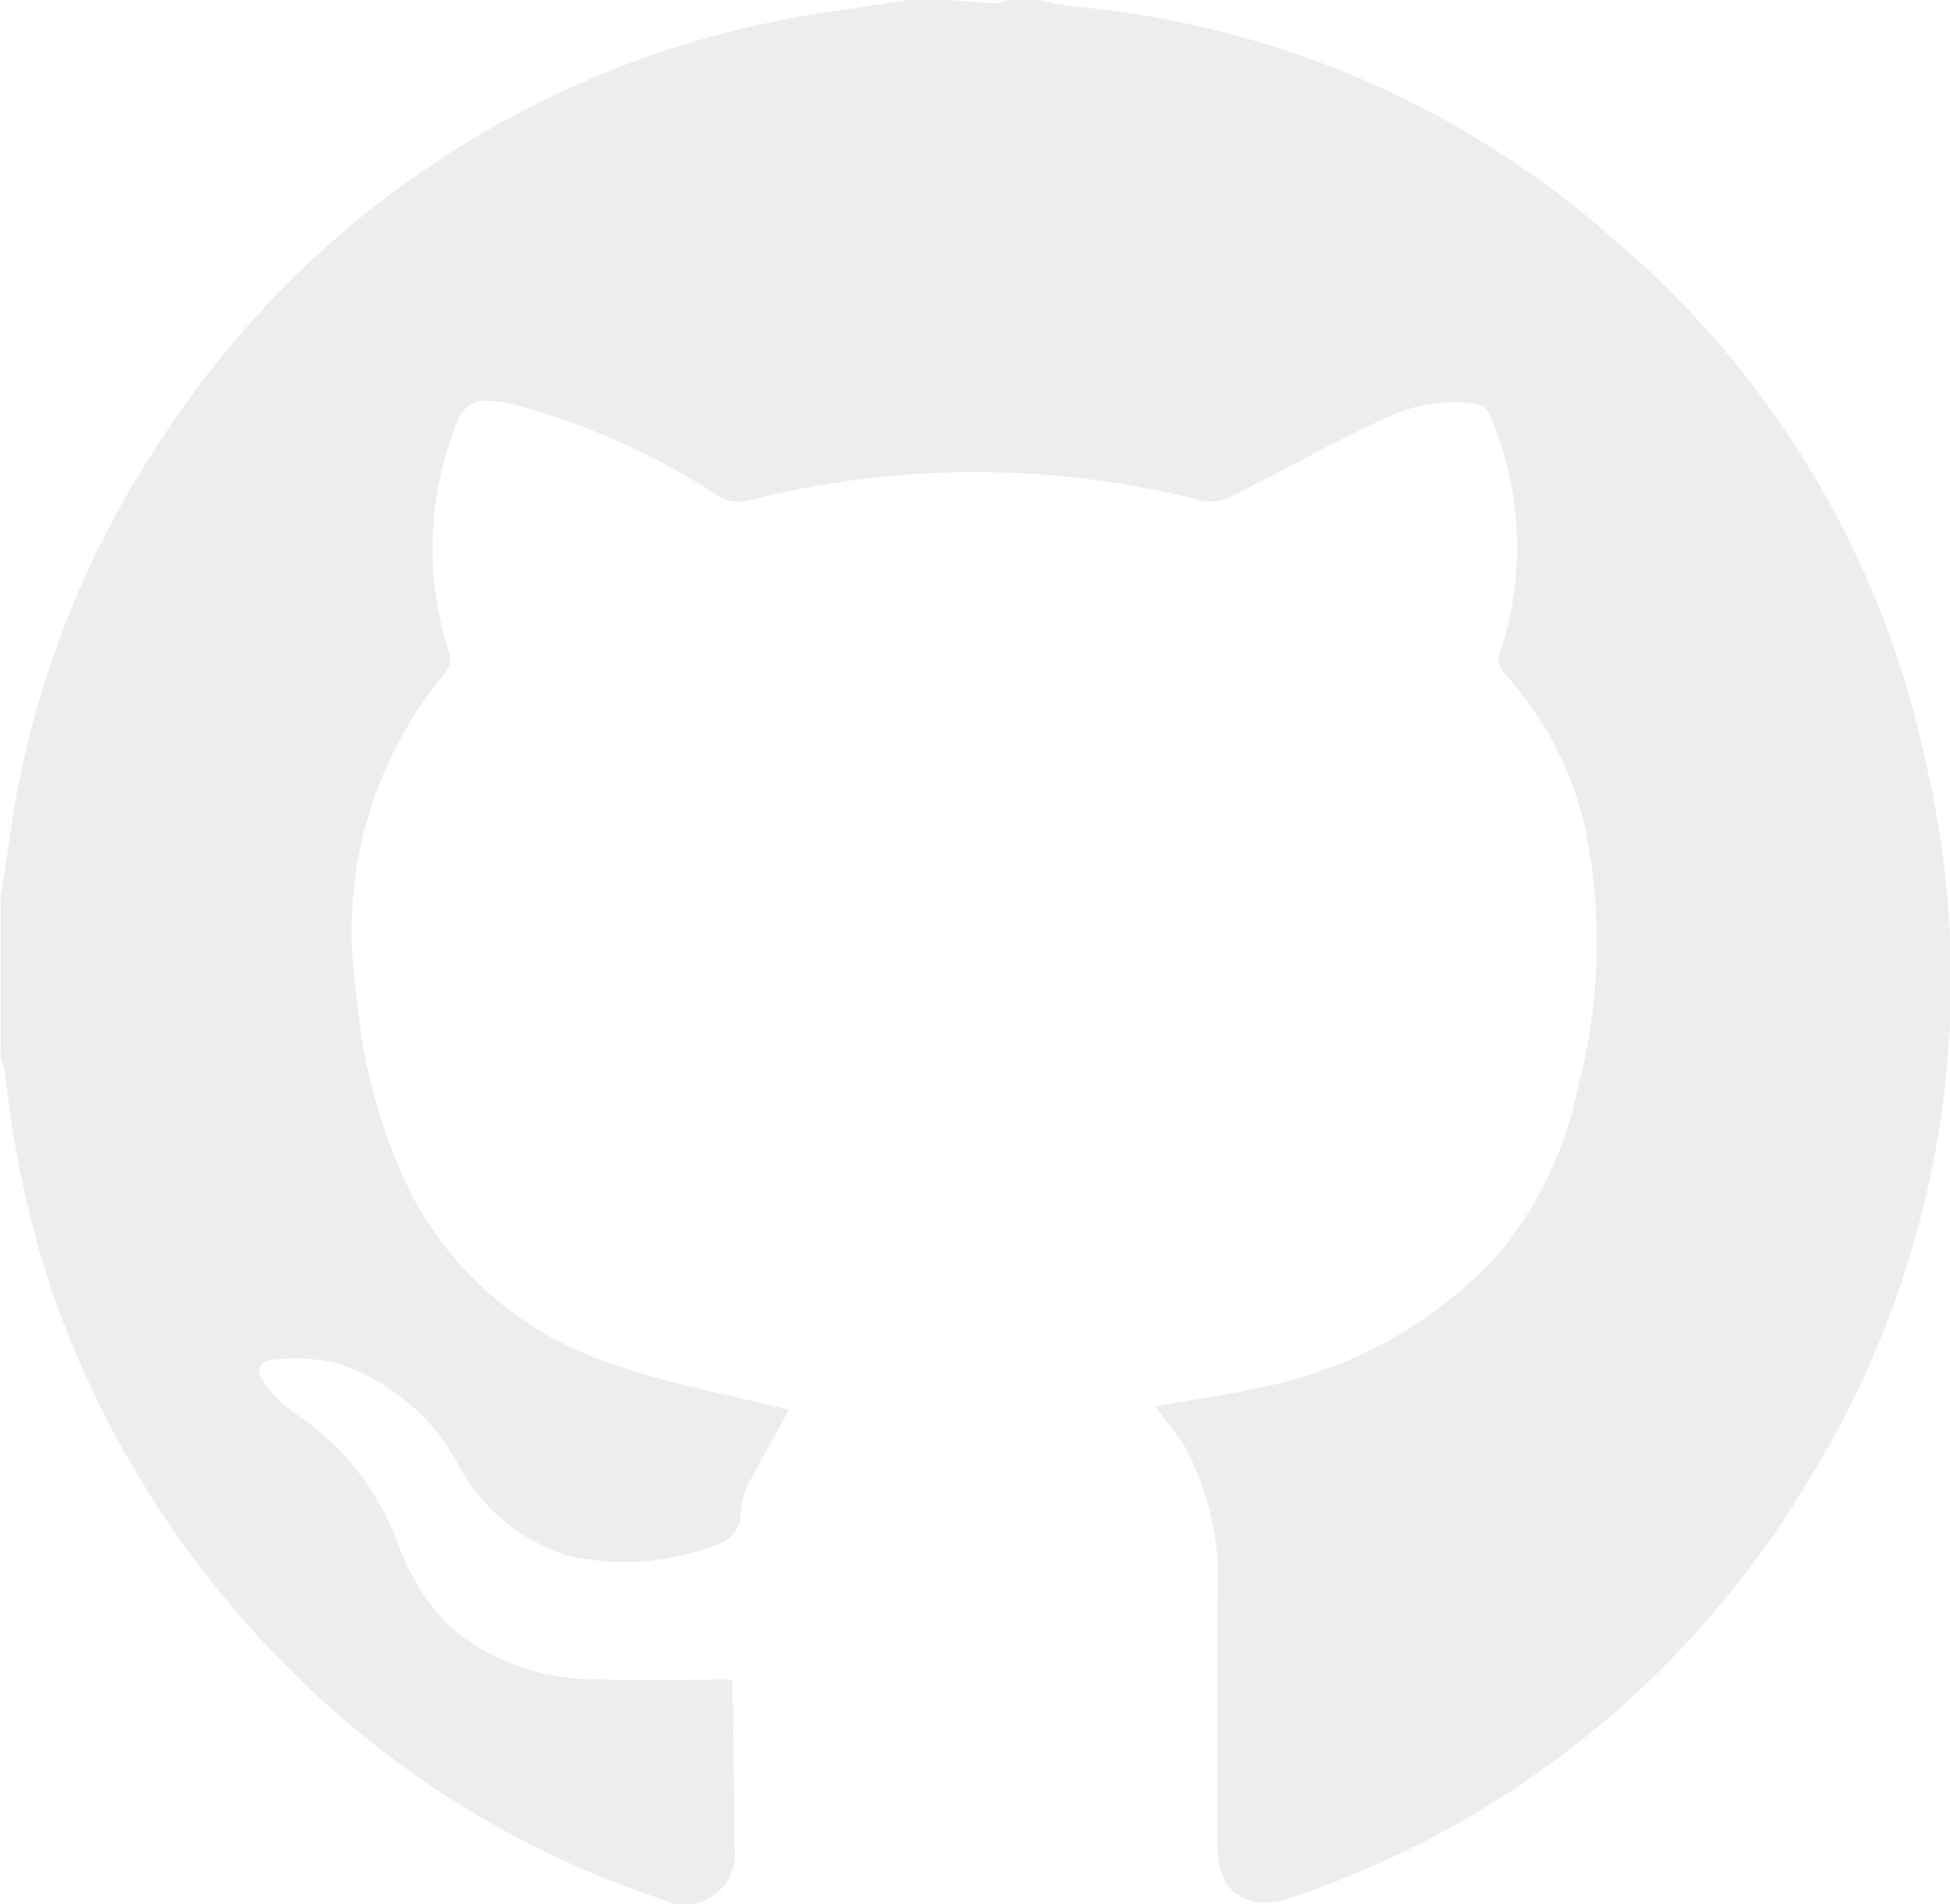
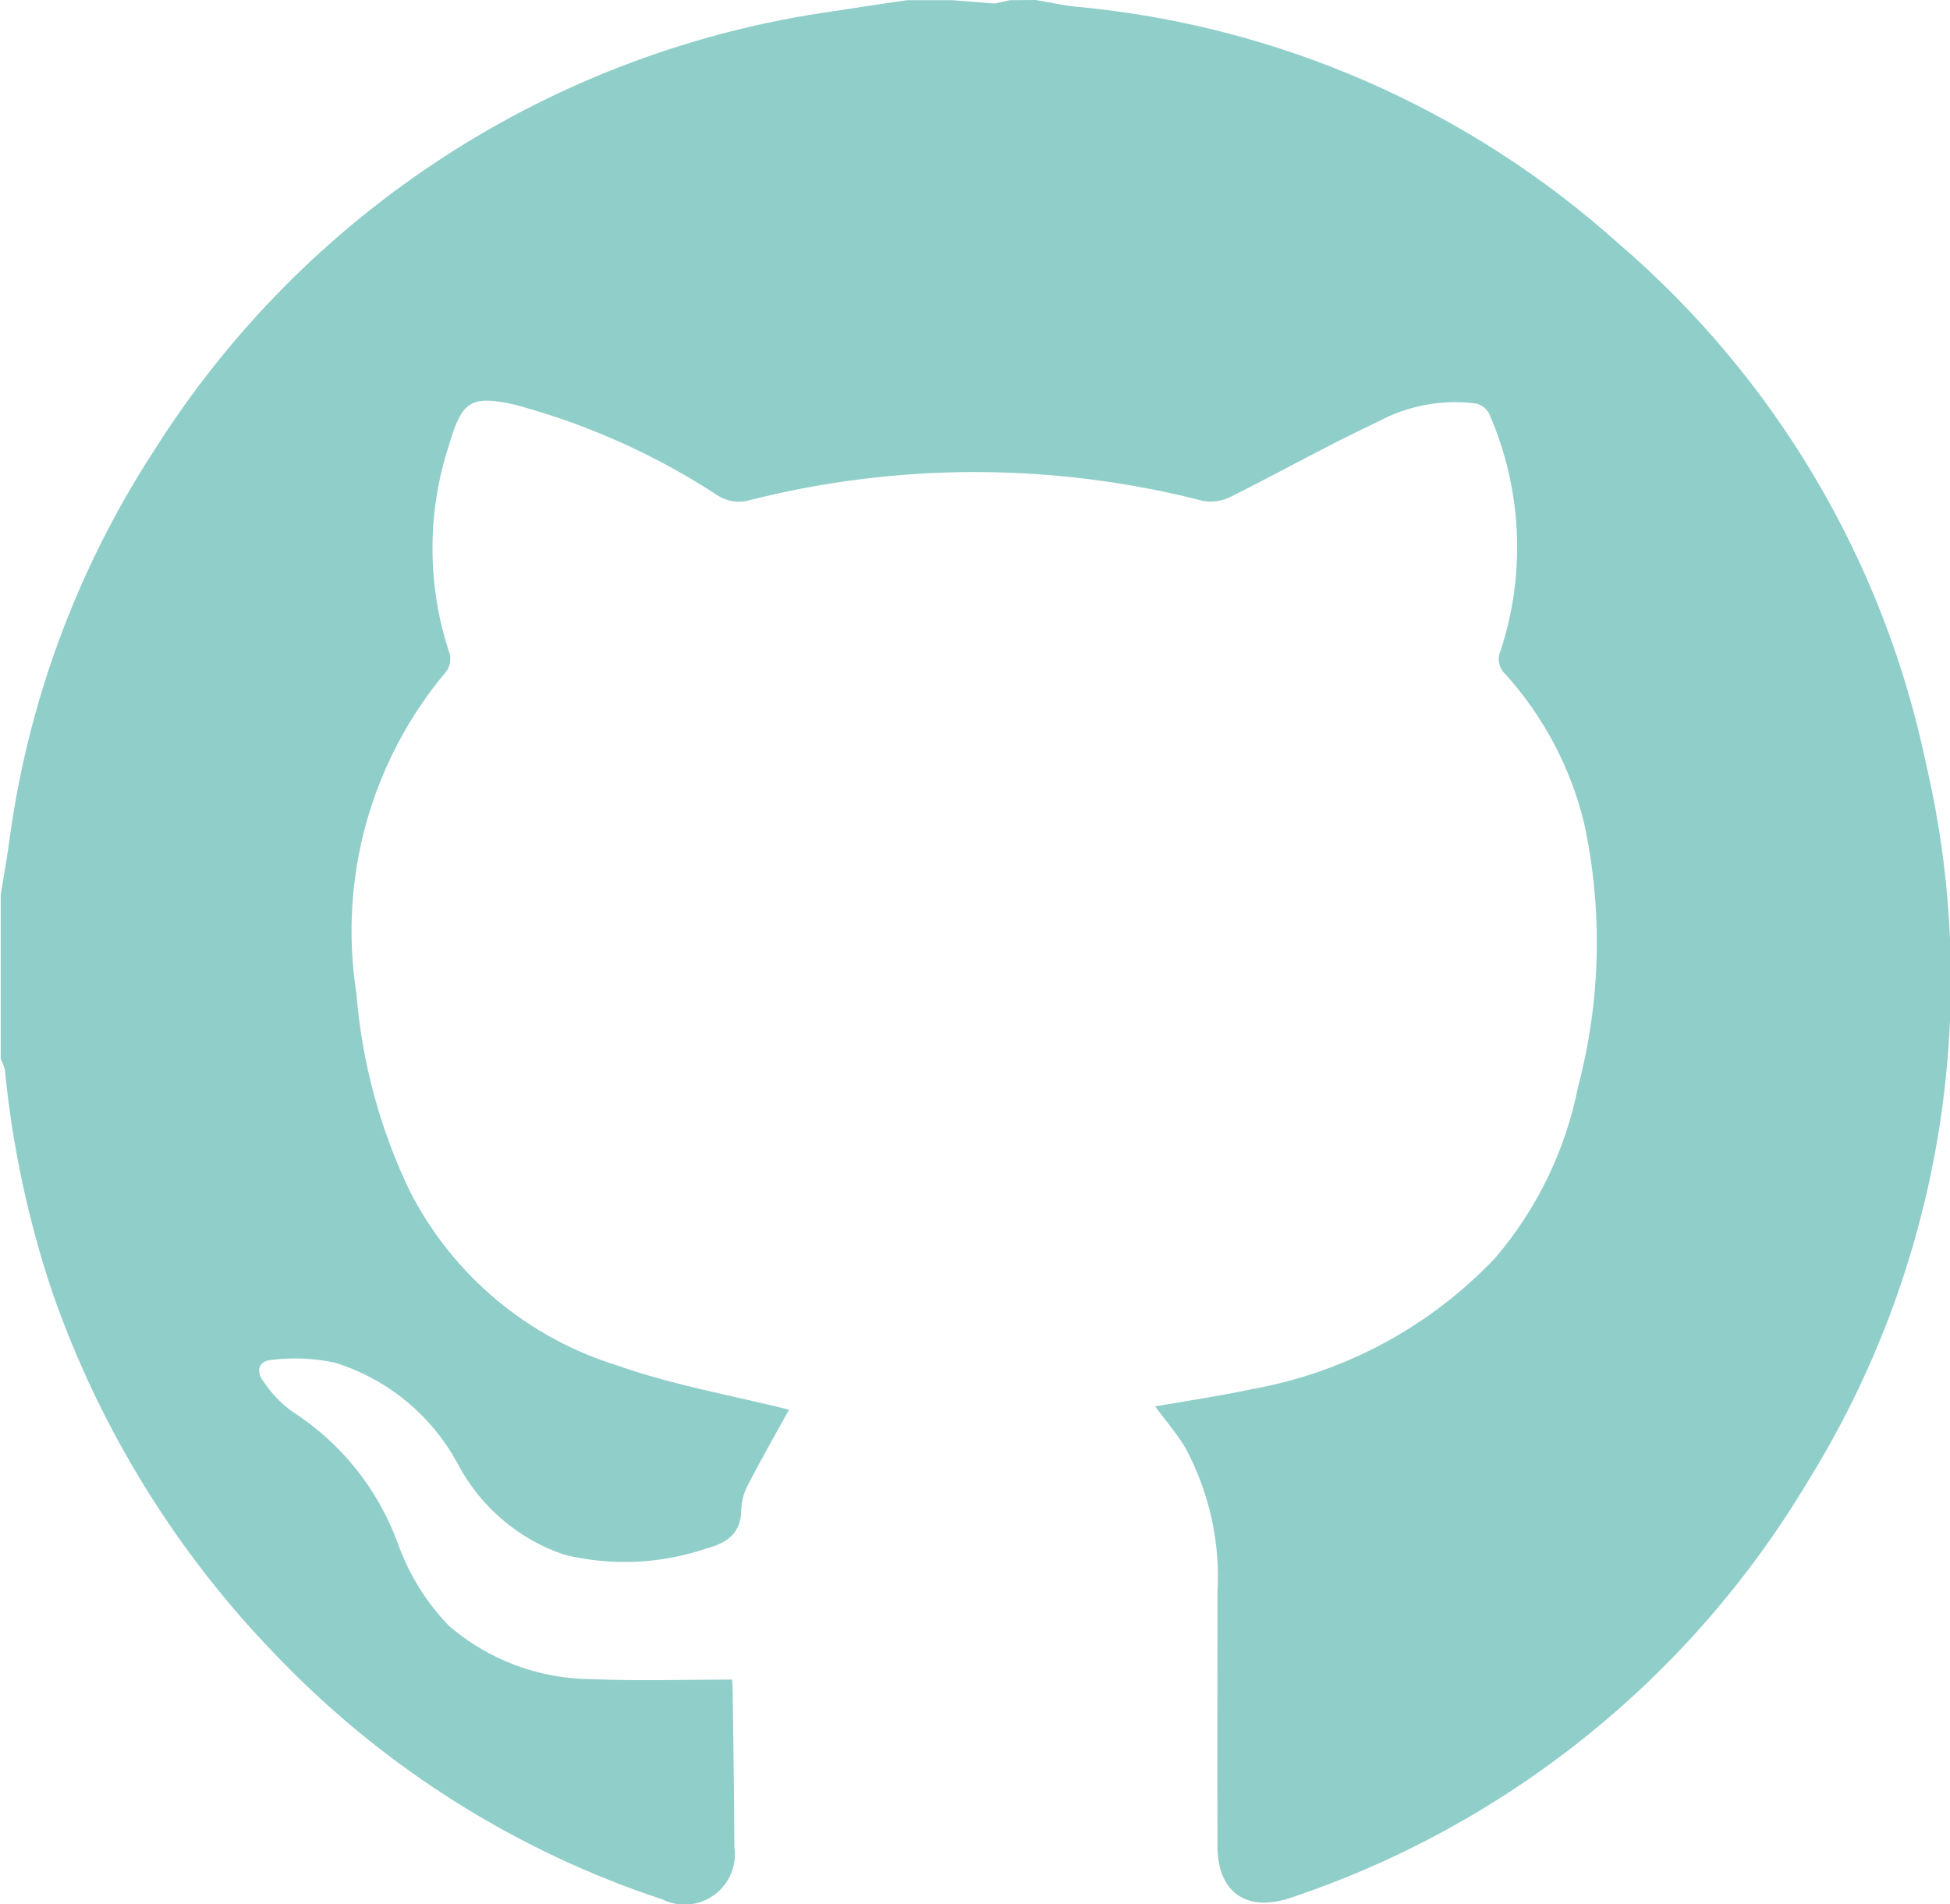
<svg xmlns="http://www.w3.org/2000/svg" width="35.352" height="34.504" viewBox="0 0 35.352 34.504">
-   <path id="Path_115" data-name="Path 115" d="M560.386,3.031c.251.042.5.1.754.123a17.065,17.065,0,0,1,9.806,4.285,17.006,17.006,0,0,1,5.583,9.44A17.247,17.247,0,0,1,574.378,29.9a17.309,17.309,0,0,1-9.362,7.534c-.8.273-1.33-.091-1.333-.927-.005-1.53,0-3.06,0-4.59a4.944,4.944,0,0,0-.591-2.655c-.155-.252-.35-.479-.54-.735.581-.1,1.173-.187,1.758-.313a8.011,8.011,0,0,0,4.41-2.38,6.8,6.8,0,0,0,1.5-3.1,10.246,10.246,0,0,0,.11-4.779A6.223,6.223,0,0,0,568.9,15.25a.368.368,0,0,1-.083-.426,6.02,6.02,0,0,0-.212-4.3.362.362,0,0,0-.241-.179,2.949,2.949,0,0,0-1.767.328c-.9.422-1.77.912-2.661,1.357a.8.8,0,0,1-.507.084,16.615,16.615,0,0,0-8.288,0,.718.718,0,0,1-.5-.089,12.764,12.764,0,0,0-3.621-1.637c-.011,0-.021-.008-.032-.011-.837-.19-1-.091-1.236.719a6.018,6.018,0,0,0,.013,3.793.387.387,0,0,1-.069.322,7.3,7.3,0,0,0-1.624,5.827,10.132,10.132,0,0,0,.975,3.6,6.313,6.313,0,0,0,3.759,3.149c1.029.363,2.12.551,3.11.8-.217.393-.486.864-.736,1.345a1.062,1.062,0,0,0-.13.46c0,.436-.259.614-.635.712a4.6,4.6,0,0,1-2.579.111,3.422,3.422,0,0,1-1.923-1.639,3.811,3.811,0,0,0-2.227-1.84,3.424,3.424,0,0,0-1.145-.052c-.236.014-.305.2-.148.4a2.129,2.129,0,0,0,.521.54,4.788,4.788,0,0,1,1.905,2.375,4.166,4.166,0,0,0,.932,1.508,3.988,3.988,0,0,0,2.593.965c.834.037,1.671.008,2.539.008,0,0,.009.1.011.2.011.943.028,1.887.03,2.83a.912.912,0,0,1-1.308.954,17.1,17.1,0,0,1-6.884-4.305,17.913,17.913,0,0,1-4.172-6.7,18.212,18.212,0,0,1-.86-4.031.867.867,0,0,0-.076-.2V19.251c.05-.308.105-.615.149-.923a17.123,17.123,0,0,1,2.619-7.109,17.435,17.435,0,0,1,12.326-7.984c.444-.07.889-.136,1.334-.2h.829l.763.06.273-.06Z" transform="translate(-541.611 -3.031)" fill="#ededeb" />
+   <path id="Path_115" data-name="Path 115" d="M560.386,3.031c.251.042.5.1.754.123a17.065,17.065,0,0,1,9.806,4.285,17.006,17.006,0,0,1,5.583,9.44A17.247,17.247,0,0,1,574.378,29.9a17.309,17.309,0,0,1-9.362,7.534c-.8.273-1.33-.091-1.333-.927-.005-1.53,0-3.06,0-4.59a4.944,4.944,0,0,0-.591-2.655c-.155-.252-.35-.479-.54-.735.581-.1,1.173-.187,1.758-.313a8.011,8.011,0,0,0,4.41-2.38,6.8,6.8,0,0,0,1.5-3.1,10.246,10.246,0,0,0,.11-4.779A6.223,6.223,0,0,0,568.9,15.25a.368.368,0,0,1-.083-.426,6.02,6.02,0,0,0-.212-4.3.362.362,0,0,0-.241-.179,2.949,2.949,0,0,0-1.767.328c-.9.422-1.77.912-2.661,1.357a.8.8,0,0,1-.507.084,16.615,16.615,0,0,0-8.288,0,.718.718,0,0,1-.5-.089,12.764,12.764,0,0,0-3.621-1.637c-.011,0-.021-.008-.032-.011-.837-.19-1-.091-1.236.719a6.018,6.018,0,0,0,.013,3.793.387.387,0,0,1-.069.322,7.3,7.3,0,0,0-1.624,5.827,10.132,10.132,0,0,0,.975,3.6,6.313,6.313,0,0,0,3.759,3.149c1.029.363,2.12.551,3.11.8-.217.393-.486.864-.736,1.345a1.062,1.062,0,0,0-.13.46c0,.436-.259.614-.635.712a4.6,4.6,0,0,1-2.579.111,3.422,3.422,0,0,1-1.923-1.639,3.811,3.811,0,0,0-2.227-1.84,3.424,3.424,0,0,0-1.145-.052c-.236.014-.305.2-.148.4a2.129,2.129,0,0,0,.521.54,4.788,4.788,0,0,1,1.905,2.375,4.166,4.166,0,0,0,.932,1.508,3.988,3.988,0,0,0,2.593.965c.834.037,1.671.008,2.539.008,0,0,.009.1.011.2.011.943.028,1.887.03,2.83a.912.912,0,0,1-1.308.954,17.1,17.1,0,0,1-6.884-4.305,17.913,17.913,0,0,1-4.172-6.7,18.212,18.212,0,0,1-.86-4.031.867.867,0,0,0-.076-.2V19.251c.05-.308.105-.615.149-.923a17.123,17.123,0,0,1,2.619-7.109,17.435,17.435,0,0,1,12.326-7.984c.444-.07.889-.136,1.334-.2h.829l.763.06.273-.06Z" transform="translate(-541.611 -3.031)" fill="#90ceca" />
</svg>
